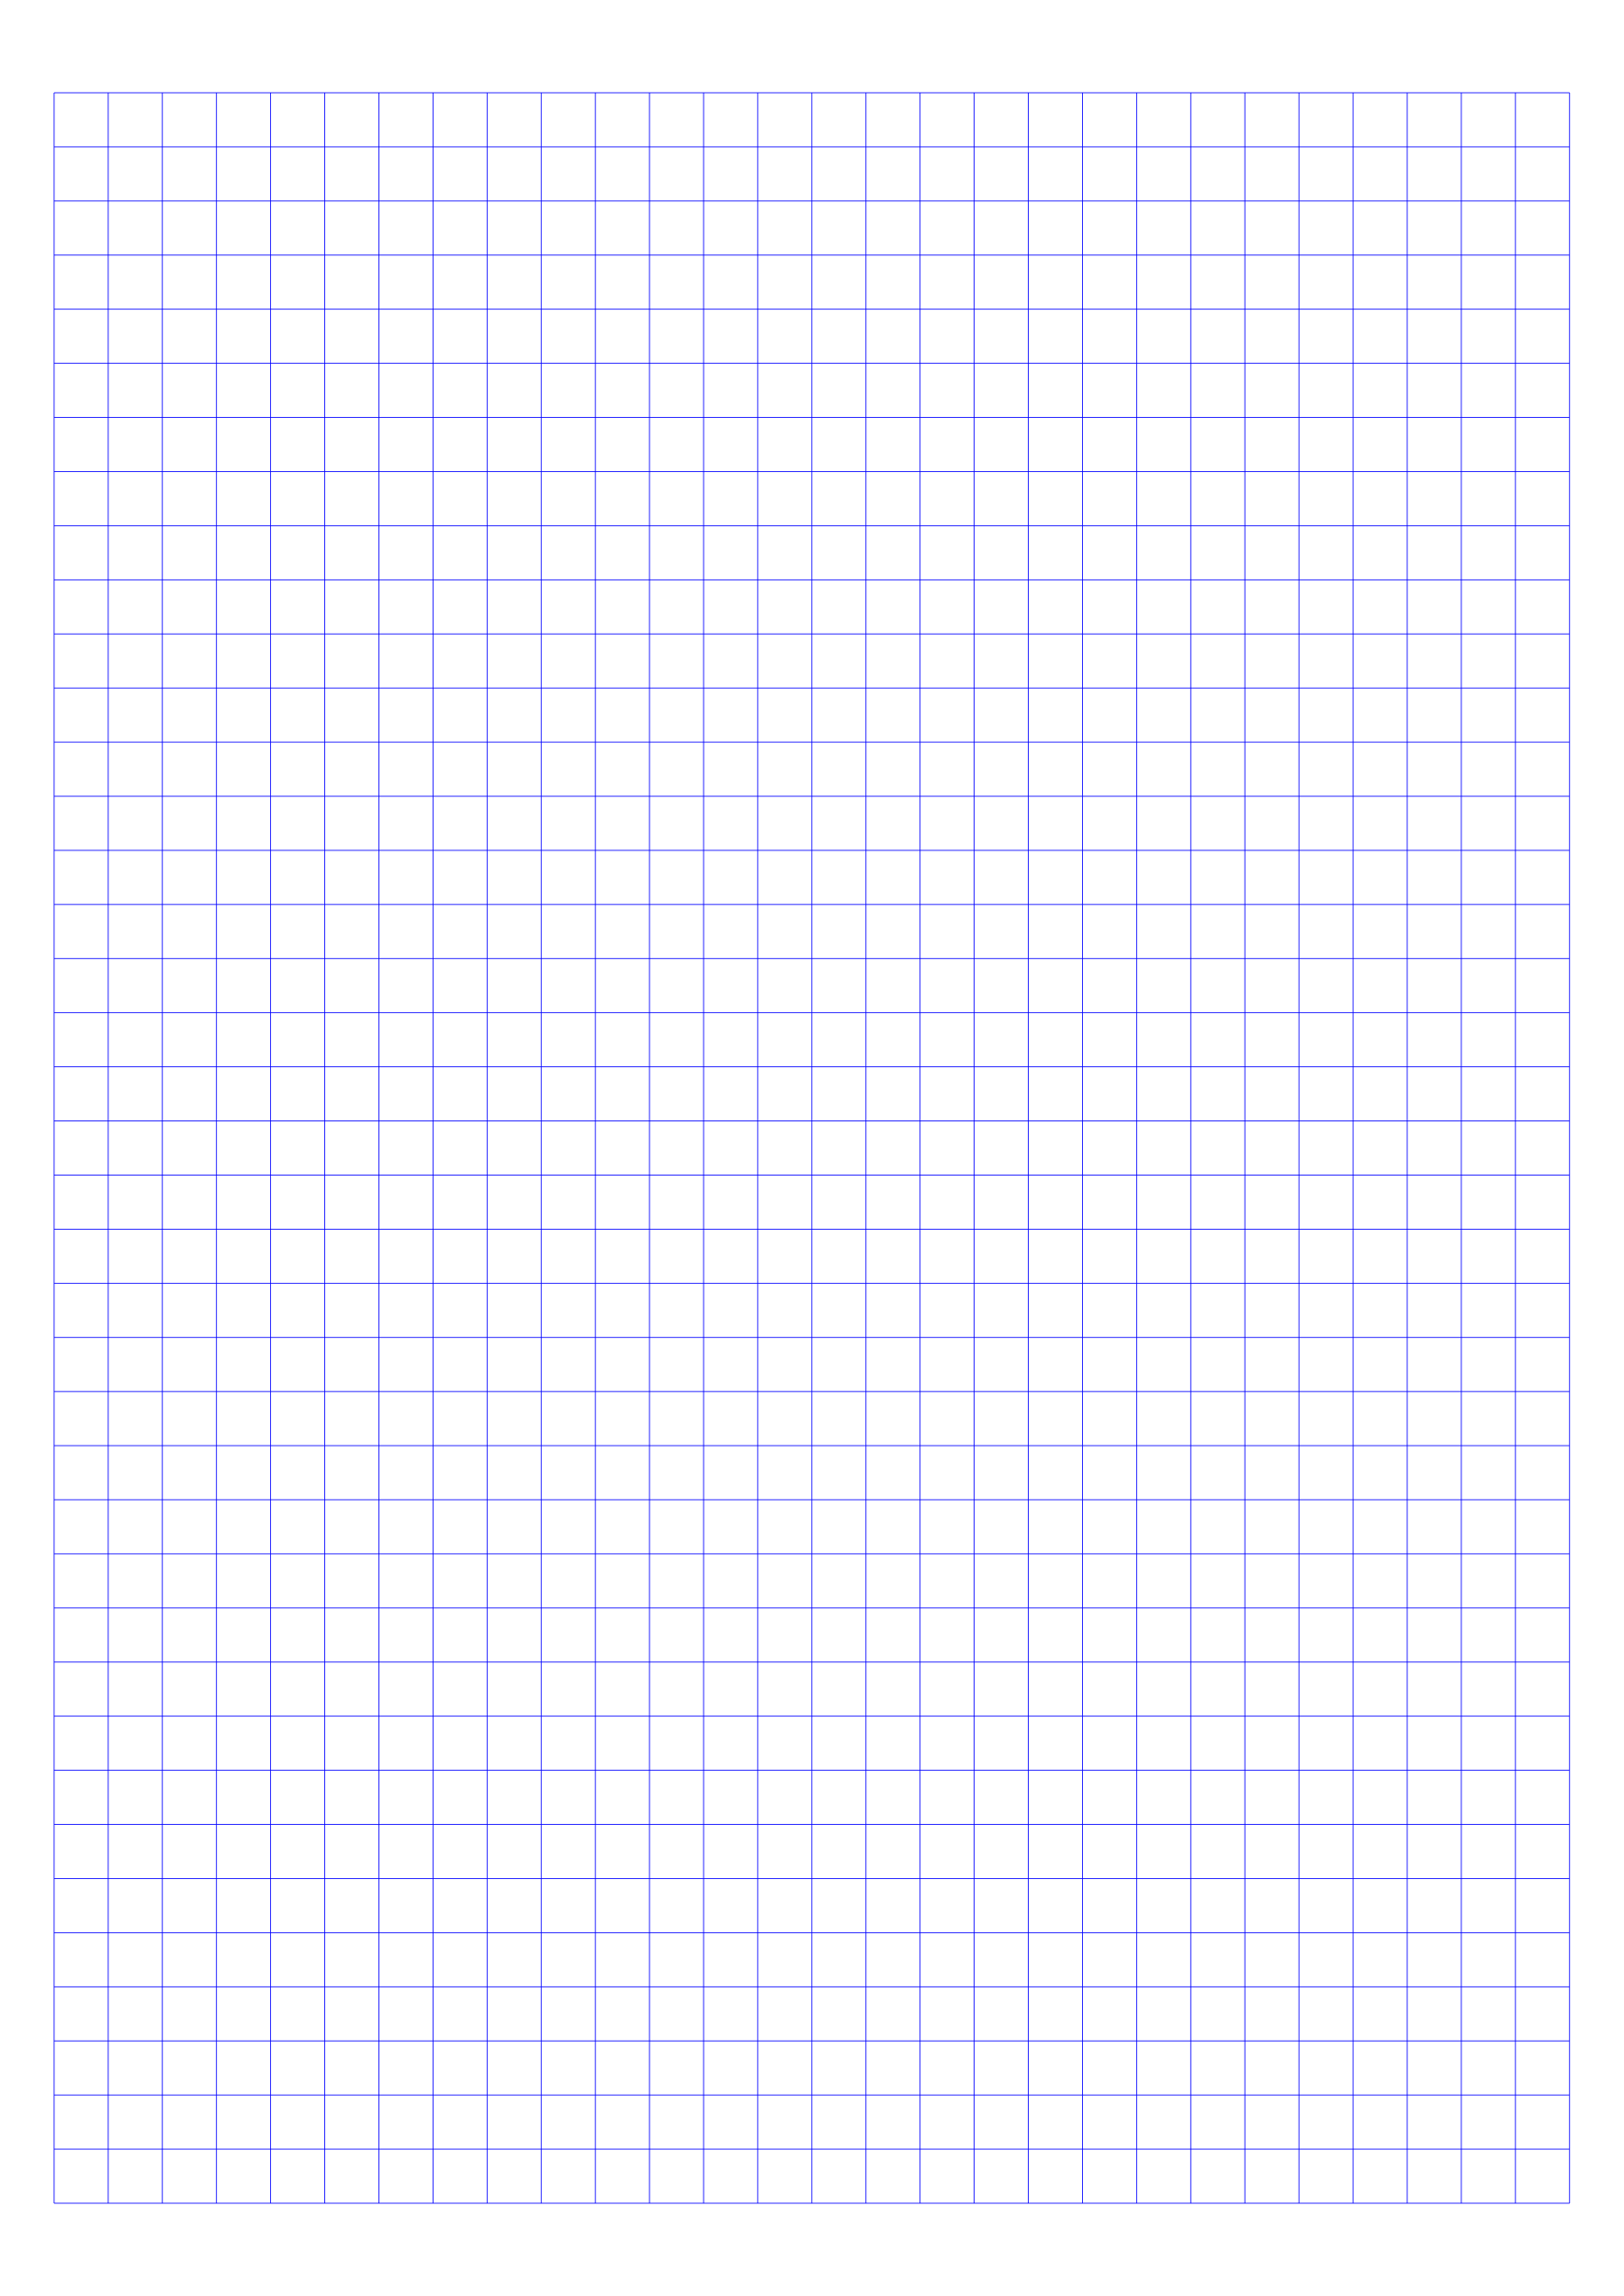
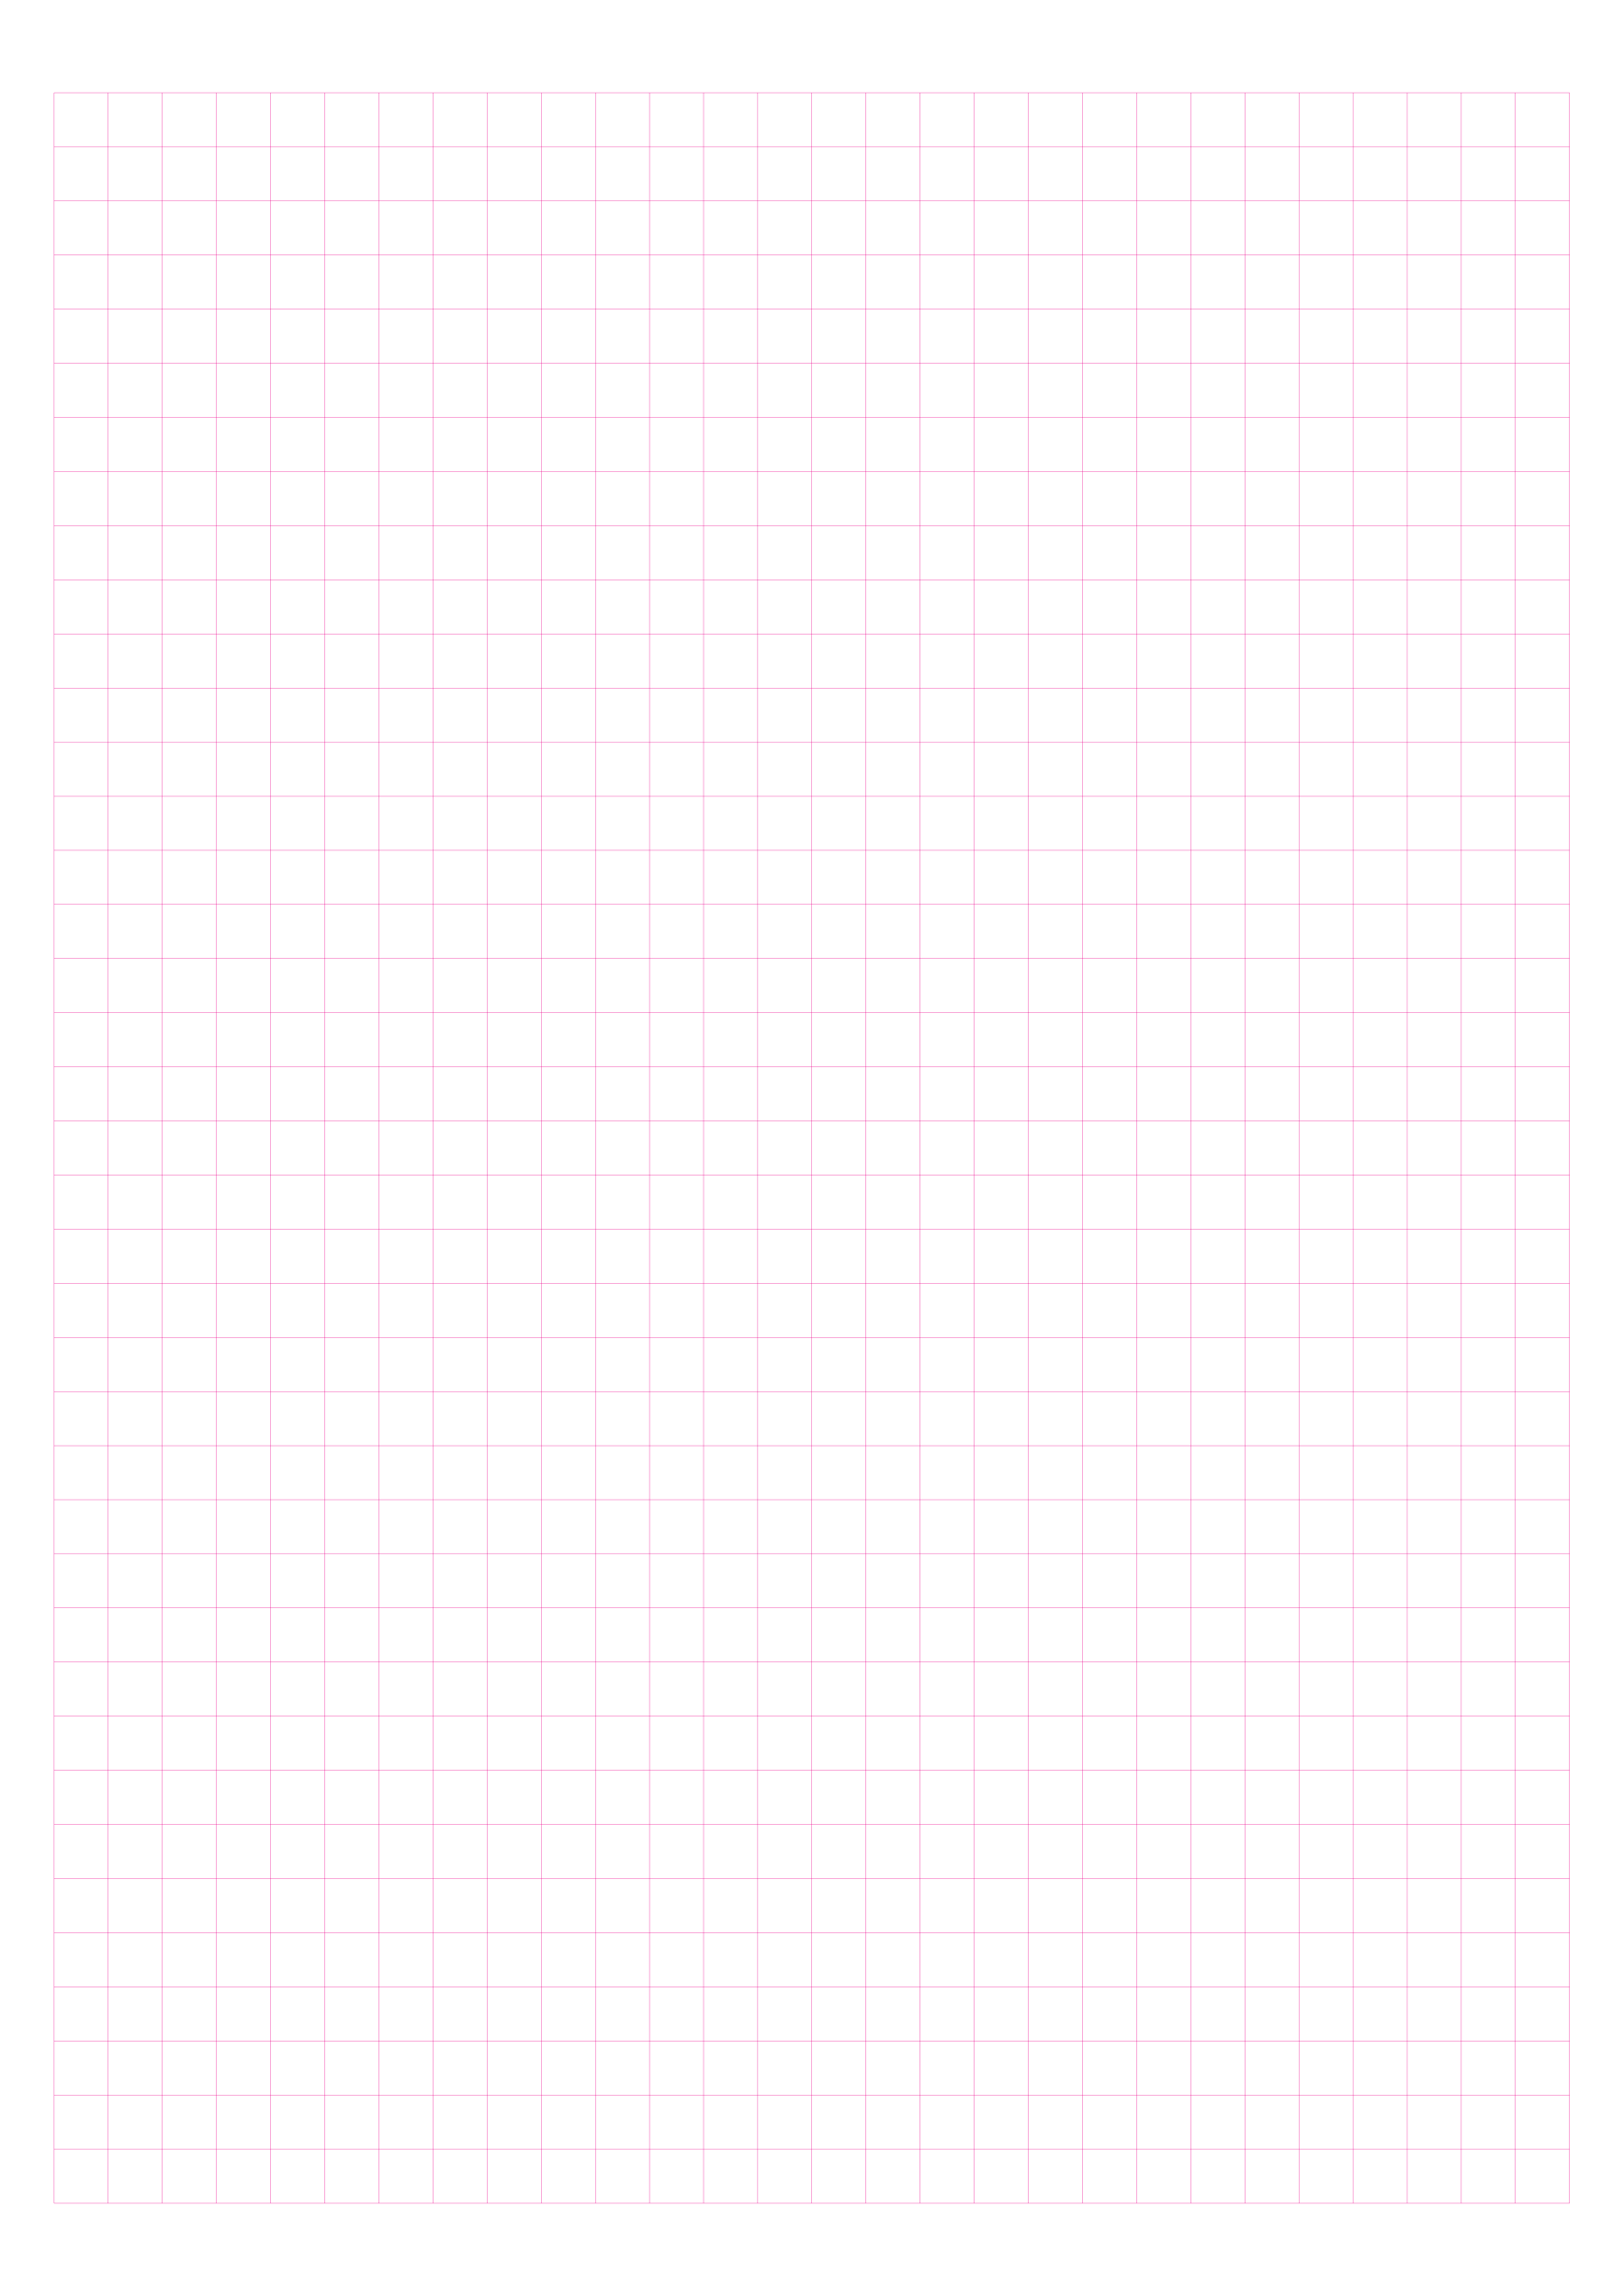
- <svg xmlns="http://www.w3.org/2000/svg" width="210.0mm" height="297.0mm" viewBox="0 0 210.0 297.0">
+ <svg xmlns="http://www.w3.org/2000/svg" width="210.0mm" height="297.0mm" viewBox="0 0 210.0 297.0" shape-rendering="geometricPrecision">
+   <style>
+     svg       { stroke: #ed008c; stroke-width: 0.04; }
+     .altcolor { stroke: blue; }
+     .thin     { stroke-width: 0.02; }
+     .thick    { stroke-width: 0.08; }
+     .dashed   { stroke-dasharray: 2 2; }
+   </style>
  <g id="sheet">
-     <line x1="7.0" y1="12.0" x2="203.0" y2="12.0" stroke="blue" stroke-width="0.1" tags="hline" />
-     <line x1="7.0" y1="19.0" x2="203.0" y2="19.0" stroke="blue" stroke-width="0.1" tags="hline" />
-     <line x1="7.0" y1="26.0" x2="203.0" y2="26.0" stroke="blue" stroke-width="0.1" tags="hline" />
-     <line x1="7.0" y1="33.0" x2="203.0" y2="33.0" stroke="blue" stroke-width="0.1" tags="hline" />
-     <line x1="7.0" y1="40.0" x2="203.0" y2="40.0" stroke="blue" stroke-width="0.1" tags="hline" />
-     <line x1="7.0" y1="47.0" x2="203.0" y2="47.0" stroke="blue" stroke-width="0.1" tags="hline" />
-     <line x1="7.0" y1="54.0" x2="203.0" y2="54.0" stroke="blue" stroke-width="0.1" tags="hline" />
-     <line x1="7.0" y1="61.0" x2="203.0" y2="61.0" stroke="blue" stroke-width="0.1" tags="hline" />
-     <line x1="7.0" y1="68.0" x2="203.0" y2="68.0" stroke="blue" stroke-width="0.1" tags="hline" />
-     <line x1="7.0" y1="75.0" x2="203.0" y2="75.0" stroke="blue" stroke-width="0.1" tags="hline" />
-     <line x1="7.0" y1="82.0" x2="203.0" y2="82.0" stroke="blue" stroke-width="0.1" tags="hline" />
-     <line x1="7.0" y1="89.0" x2="203.0" y2="89.0" stroke="blue" stroke-width="0.1" tags="hline" />
-     <line x1="7.0" y1="96.0" x2="203.0" y2="96.0" stroke="blue" stroke-width="0.1" tags="hline" />
-     <line x1="7.0" y1="103.0" x2="203.0" y2="103.0" stroke="blue" stroke-width="0.1" tags="hline" />
-     <line x1="7.0" y1="110.0" x2="203.0" y2="110.0" stroke="blue" stroke-width="0.1" tags="hline" />
-     <line x1="7.0" y1="117.0" x2="203.0" y2="117.0" stroke="blue" stroke-width="0.1" tags="hline" />
-     <line x1="7.0" y1="124.0" x2="203.0" y2="124.0" stroke="blue" stroke-width="0.1" tags="hline" />
-     <line x1="7.0" y1="131.0" x2="203.0" y2="131.0" stroke="blue" stroke-width="0.1" tags="hline" />
-     <line x1="7.0" y1="138.0" x2="203.0" y2="138.0" stroke="blue" stroke-width="0.1" tags="hline" />
-     <line x1="7.0" y1="145.0" x2="203.0" y2="145.0" stroke="blue" stroke-width="0.1" tags="hline" />
-     <line x1="7.0" y1="152.0" x2="203.0" y2="152.0" stroke="blue" stroke-width="0.1" tags="hline" />
-     <line x1="7.0" y1="159.0" x2="203.0" y2="159.0" stroke="blue" stroke-width="0.1" tags="hline" />
-     <line x1="7.0" y1="166.0" x2="203.0" y2="166.0" stroke="blue" stroke-width="0.1" tags="hline" />
-     <line x1="7.0" y1="173.0" x2="203.0" y2="173.0" stroke="blue" stroke-width="0.1" tags="hline" />
-     <line x1="7.0" y1="180.0" x2="203.0" y2="180.0" stroke="blue" stroke-width="0.1" tags="hline" />
-     <line x1="7.0" y1="187.0" x2="203.0" y2="187.0" stroke="blue" stroke-width="0.1" tags="hline" />
-     <line x1="7.0" y1="194.0" x2="203.0" y2="194.0" stroke="blue" stroke-width="0.1" tags="hline" />
-     <line x1="7.0" y1="201.0" x2="203.0" y2="201.0" stroke="blue" stroke-width="0.1" tags="hline" />
-     <line x1="7.0" y1="208.0" x2="203.0" y2="208.0" stroke="blue" stroke-width="0.1" tags="hline" />
-     <line x1="7.0" y1="215.0" x2="203.0" y2="215.0" stroke="blue" stroke-width="0.1" tags="hline" />
-     <line x1="7.0" y1="222.0" x2="203.0" y2="222.0" stroke="blue" stroke-width="0.1" tags="hline" />
-     <line x1="7.0" y1="229.0" x2="203.0" y2="229.0" stroke="blue" stroke-width="0.1" tags="hline" />
-     <line x1="7.0" y1="236.0" x2="203.0" y2="236.0" stroke="blue" stroke-width="0.1" tags="hline" />
-     <line x1="7.0" y1="243.0" x2="203.0" y2="243.0" stroke="blue" stroke-width="0.1" tags="hline" />
-     <line x1="7.0" y1="250.0" x2="203.0" y2="250.0" stroke="blue" stroke-width="0.1" tags="hline" />
-     <line x1="7.0" y1="257.0" x2="203.0" y2="257.0" stroke="blue" stroke-width="0.1" tags="hline" />
-     <line x1="7.0" y1="264.0" x2="203.0" y2="264.0" stroke="blue" stroke-width="0.1" tags="hline" />
-     <line x1="7.0" y1="271.0" x2="203.0" y2="271.0" stroke="blue" stroke-width="0.1" tags="hline" />
-     <line x1="7.0" y1="278.0" x2="203.0" y2="278.0" stroke="blue" stroke-width="0.1" tags="hline" />
-     <line x1="7.0" y1="285.0" x2="203.0" y2="285.0" stroke="blue" stroke-width="0.1" tags="hline" />
-     <line x1="7.0" y1="12.0" x2="7.0" y2="285.0" stroke="blue" stroke-width="0.1" tags="vline" />
-     <line x1="14.0" y1="12.0" x2="14.0" y2="285.0" stroke="blue" stroke-width="0.1" tags="vline" />
-     <line x1="21.0" y1="12.0" x2="21.0" y2="285.0" stroke="blue" stroke-width="0.1" tags="vline" />
-     <line x1="28.0" y1="12.0" x2="28.0" y2="285.0" stroke="blue" stroke-width="0.1" tags="vline" />
-     <line x1="35.0" y1="12.0" x2="35.0" y2="285.0" stroke="blue" stroke-width="0.1" tags="vline" />
-     <line x1="42.0" y1="12.0" x2="42.0" y2="285.0" stroke="blue" stroke-width="0.1" tags="vline" />
-     <line x1="49.0" y1="12.0" x2="49.0" y2="285.0" stroke="blue" stroke-width="0.1" tags="vline" />
-     <line x1="56.0" y1="12.0" x2="56.0" y2="285.0" stroke="blue" stroke-width="0.1" tags="vline" />
-     <line x1="63.0" y1="12.0" x2="63.0" y2="285.0" stroke="blue" stroke-width="0.1" tags="vline" />
-     <line x1="70.0" y1="12.0" x2="70.0" y2="285.0" stroke="blue" stroke-width="0.1" tags="vline" />
-     <line x1="77.0" y1="12.0" x2="77.0" y2="285.0" stroke="blue" stroke-width="0.1" tags="vline" />
-     <line x1="84.0" y1="12.0" x2="84.0" y2="285.0" stroke="blue" stroke-width="0.1" tags="vline" />
-     <line x1="91.0" y1="12.0" x2="91.0" y2="285.0" stroke="blue" stroke-width="0.1" tags="vline" />
-     <line x1="98.0" y1="12.0" x2="98.0" y2="285.0" stroke="blue" stroke-width="0.1" tags="vline" />
-     <line x1="105.0" y1="12.0" x2="105.0" y2="285.0" stroke="blue" stroke-width="0.1" tags="vline" />
-     <line x1="112.0" y1="12.0" x2="112.0" y2="285.0" stroke="blue" stroke-width="0.1" tags="vline" />
-     <line x1="119.0" y1="12.0" x2="119.0" y2="285.0" stroke="blue" stroke-width="0.1" tags="vline" />
-     <line x1="126.0" y1="12.0" x2="126.0" y2="285.0" stroke="blue" stroke-width="0.1" tags="vline" />
-     <line x1="133.0" y1="12.0" x2="133.0" y2="285.0" stroke="blue" stroke-width="0.1" tags="vline" />
-     <line x1="140.0" y1="12.0" x2="140.0" y2="285.0" stroke="blue" stroke-width="0.1" tags="vline" />
-     <line x1="147.0" y1="12.0" x2="147.0" y2="285.0" stroke="blue" stroke-width="0.1" tags="vline" />
-     <line x1="154.0" y1="12.0" x2="154.0" y2="285.0" stroke="blue" stroke-width="0.1" tags="vline" />
-     <line x1="161.0" y1="12.0" x2="161.0" y2="285.0" stroke="blue" stroke-width="0.1" tags="vline" />
-     <line x1="168.0" y1="12.0" x2="168.0" y2="285.0" stroke="blue" stroke-width="0.1" tags="vline" />
-     <line x1="175.0" y1="12.0" x2="175.0" y2="285.0" stroke="blue" stroke-width="0.1" tags="vline" />
-     <line x1="182.0" y1="12.0" x2="182.0" y2="285.0" stroke="blue" stroke-width="0.1" tags="vline" />
-     <line x1="189.0" y1="12.0" x2="189.0" y2="285.0" stroke="blue" stroke-width="0.1" tags="vline" />
-     <line x1="196.0" y1="12.0" x2="196.0" y2="285.0" stroke="blue" stroke-width="0.1" tags="vline" />
-     <line x1="203.0" y1="12.0" x2="203.0" y2="285.0" stroke="blue" stroke-width="0.1" tags="vline" />
+     <line x1="7.0" y1="12.0" x2="203.0" y2="12.0" class="hline" />
+     <line x1="7.0" y1="19.0" x2="203.0" y2="19.0" class="hline" />
+     <line x1="7.0" y1="26.0" x2="203.0" y2="26.0" class="hline" />
+     <line x1="7.0" y1="33.0" x2="203.0" y2="33.0" class="hline" />
+     <line x1="7.0" y1="40.0" x2="203.0" y2="40.0" class="hline" />
+     <line x1="7.0" y1="47.0" x2="203.0" y2="47.0" class="hline" />
+     <line x1="7.0" y1="54.0" x2="203.0" y2="54.0" class="hline" />
+     <line x1="7.0" y1="61.0" x2="203.0" y2="61.0" class="hline" />
+     <line x1="7.0" y1="68.0" x2="203.0" y2="68.0" class="hline" />
+     <line x1="7.0" y1="75.0" x2="203.0" y2="75.0" class="hline" />
+     <line x1="7.0" y1="82.0" x2="203.0" y2="82.0" class="hline" />
+     <line x1="7.0" y1="89.0" x2="203.0" y2="89.0" class="hline" />
+     <line x1="7.0" y1="96.0" x2="203.0" y2="96.0" class="hline" />
+     <line x1="7.0" y1="103.0" x2="203.0" y2="103.0" class="hline" />
+     <line x1="7.0" y1="110.0" x2="203.0" y2="110.0" class="hline" />
+     <line x1="7.0" y1="117.0" x2="203.0" y2="117.0" class="hline" />
+     <line x1="7.0" y1="124.0" x2="203.0" y2="124.0" class="hline" />
+     <line x1="7.0" y1="131.0" x2="203.0" y2="131.0" class="hline" />
+     <line x1="7.0" y1="138.0" x2="203.0" y2="138.0" class="hline" />
+     <line x1="7.0" y1="145.0" x2="203.0" y2="145.0" class="hline" />
+     <line x1="7.0" y1="152.0" x2="203.0" y2="152.0" class="hline" />
+     <line x1="7.0" y1="159.0" x2="203.0" y2="159.0" class="hline" />
+     <line x1="7.0" y1="166.0" x2="203.0" y2="166.0" class="hline" />
+     <line x1="7.0" y1="173.0" x2="203.0" y2="173.0" class="hline" />
+     <line x1="7.0" y1="180.0" x2="203.0" y2="180.0" class="hline" />
+     <line x1="7.0" y1="187.0" x2="203.0" y2="187.0" class="hline" />
+     <line x1="7.0" y1="194.0" x2="203.0" y2="194.0" class="hline" />
+     <line x1="7.0" y1="201.0" x2="203.0" y2="201.0" class="hline" />
+     <line x1="7.0" y1="208.0" x2="203.0" y2="208.0" class="hline" />
+     <line x1="7.0" y1="215.0" x2="203.0" y2="215.0" class="hline" />
+     <line x1="7.0" y1="222.0" x2="203.0" y2="222.0" class="hline" />
+     <line x1="7.0" y1="229.0" x2="203.0" y2="229.0" class="hline" />
+     <line x1="7.0" y1="236.0" x2="203.0" y2="236.0" class="hline" />
+     <line x1="7.0" y1="243.0" x2="203.0" y2="243.0" class="hline" />
+     <line x1="7.0" y1="250.0" x2="203.0" y2="250.0" class="hline" />
+     <line x1="7.0" y1="257.0" x2="203.0" y2="257.0" class="hline" />
+     <line x1="7.0" y1="264.0" x2="203.0" y2="264.0" class="hline" />
+     <line x1="7.0" y1="271.0" x2="203.0" y2="271.0" class="hline" />
+     <line x1="7.0" y1="278.0" x2="203.0" y2="278.0" class="hline" />
+     <line x1="7.0" y1="285.0" x2="203.0" y2="285.0" class="hline" />
+     <line x1="7.0" y1="12.0" x2="7.0" y2="285.0" class="vline" />
+     <line x1="14.0" y1="12.0" x2="14.0" y2="285.0" class="vline" />
+     <line x1="21.0" y1="12.0" x2="21.0" y2="285.0" class="vline" />
+     <line x1="28.0" y1="12.0" x2="28.0" y2="285.0" class="vline" />
+     <line x1="35.0" y1="12.0" x2="35.0" y2="285.0" class="vline" />
+     <line x1="42.0" y1="12.0" x2="42.0" y2="285.0" class="vline" />
+     <line x1="49.0" y1="12.0" x2="49.0" y2="285.0" class="vline" />
+     <line x1="56.0" y1="12.0" x2="56.0" y2="285.0" class="vline" />
+     <line x1="63.0" y1="12.0" x2="63.0" y2="285.0" class="vline" />
+     <line x1="70.0" y1="12.0" x2="70.0" y2="285.0" class="vline" />
+     <line x1="77.0" y1="12.0" x2="77.0" y2="285.0" class="vline" />
+     <line x1="84.0" y1="12.0" x2="84.0" y2="285.0" class="vline" />
+     <line x1="91.0" y1="12.0" x2="91.0" y2="285.0" class="vline" />
+     <line x1="98.0" y1="12.0" x2="98.0" y2="285.0" class="vline" />
+     <line x1="105.0" y1="12.0" x2="105.0" y2="285.0" class="vline" />
+     <line x1="112.0" y1="12.0" x2="112.0" y2="285.0" class="vline" />
+     <line x1="119.0" y1="12.0" x2="119.0" y2="285.0" class="vline" />
+     <line x1="126.0" y1="12.0" x2="126.0" y2="285.0" class="vline" />
+     <line x1="133.0" y1="12.0" x2="133.0" y2="285.0" class="vline" />
+     <line x1="140.0" y1="12.0" x2="140.0" y2="285.0" class="vline" />
+     <line x1="147.0" y1="12.0" x2="147.0" y2="285.0" class="vline" />
+     <line x1="154.0" y1="12.0" x2="154.0" y2="285.0" class="vline" />
+     <line x1="161.0" y1="12.0" x2="161.0" y2="285.0" class="vline" />
+     <line x1="168.0" y1="12.0" x2="168.0" y2="285.0" class="vline" />
+     <line x1="175.0" y1="12.0" x2="175.0" y2="285.0" class="vline" />
+     <line x1="182.0" y1="12.0" x2="182.0" y2="285.0" class="vline" />
+     <line x1="189.0" y1="12.0" x2="189.0" y2="285.0" class="vline" />
+     <line x1="196.0" y1="12.0" x2="196.0" y2="285.0" class="vline" />
+     <line x1="203.0" y1="12.0" x2="203.0" y2="285.0" class="vline" />
  </g>
</svg>
